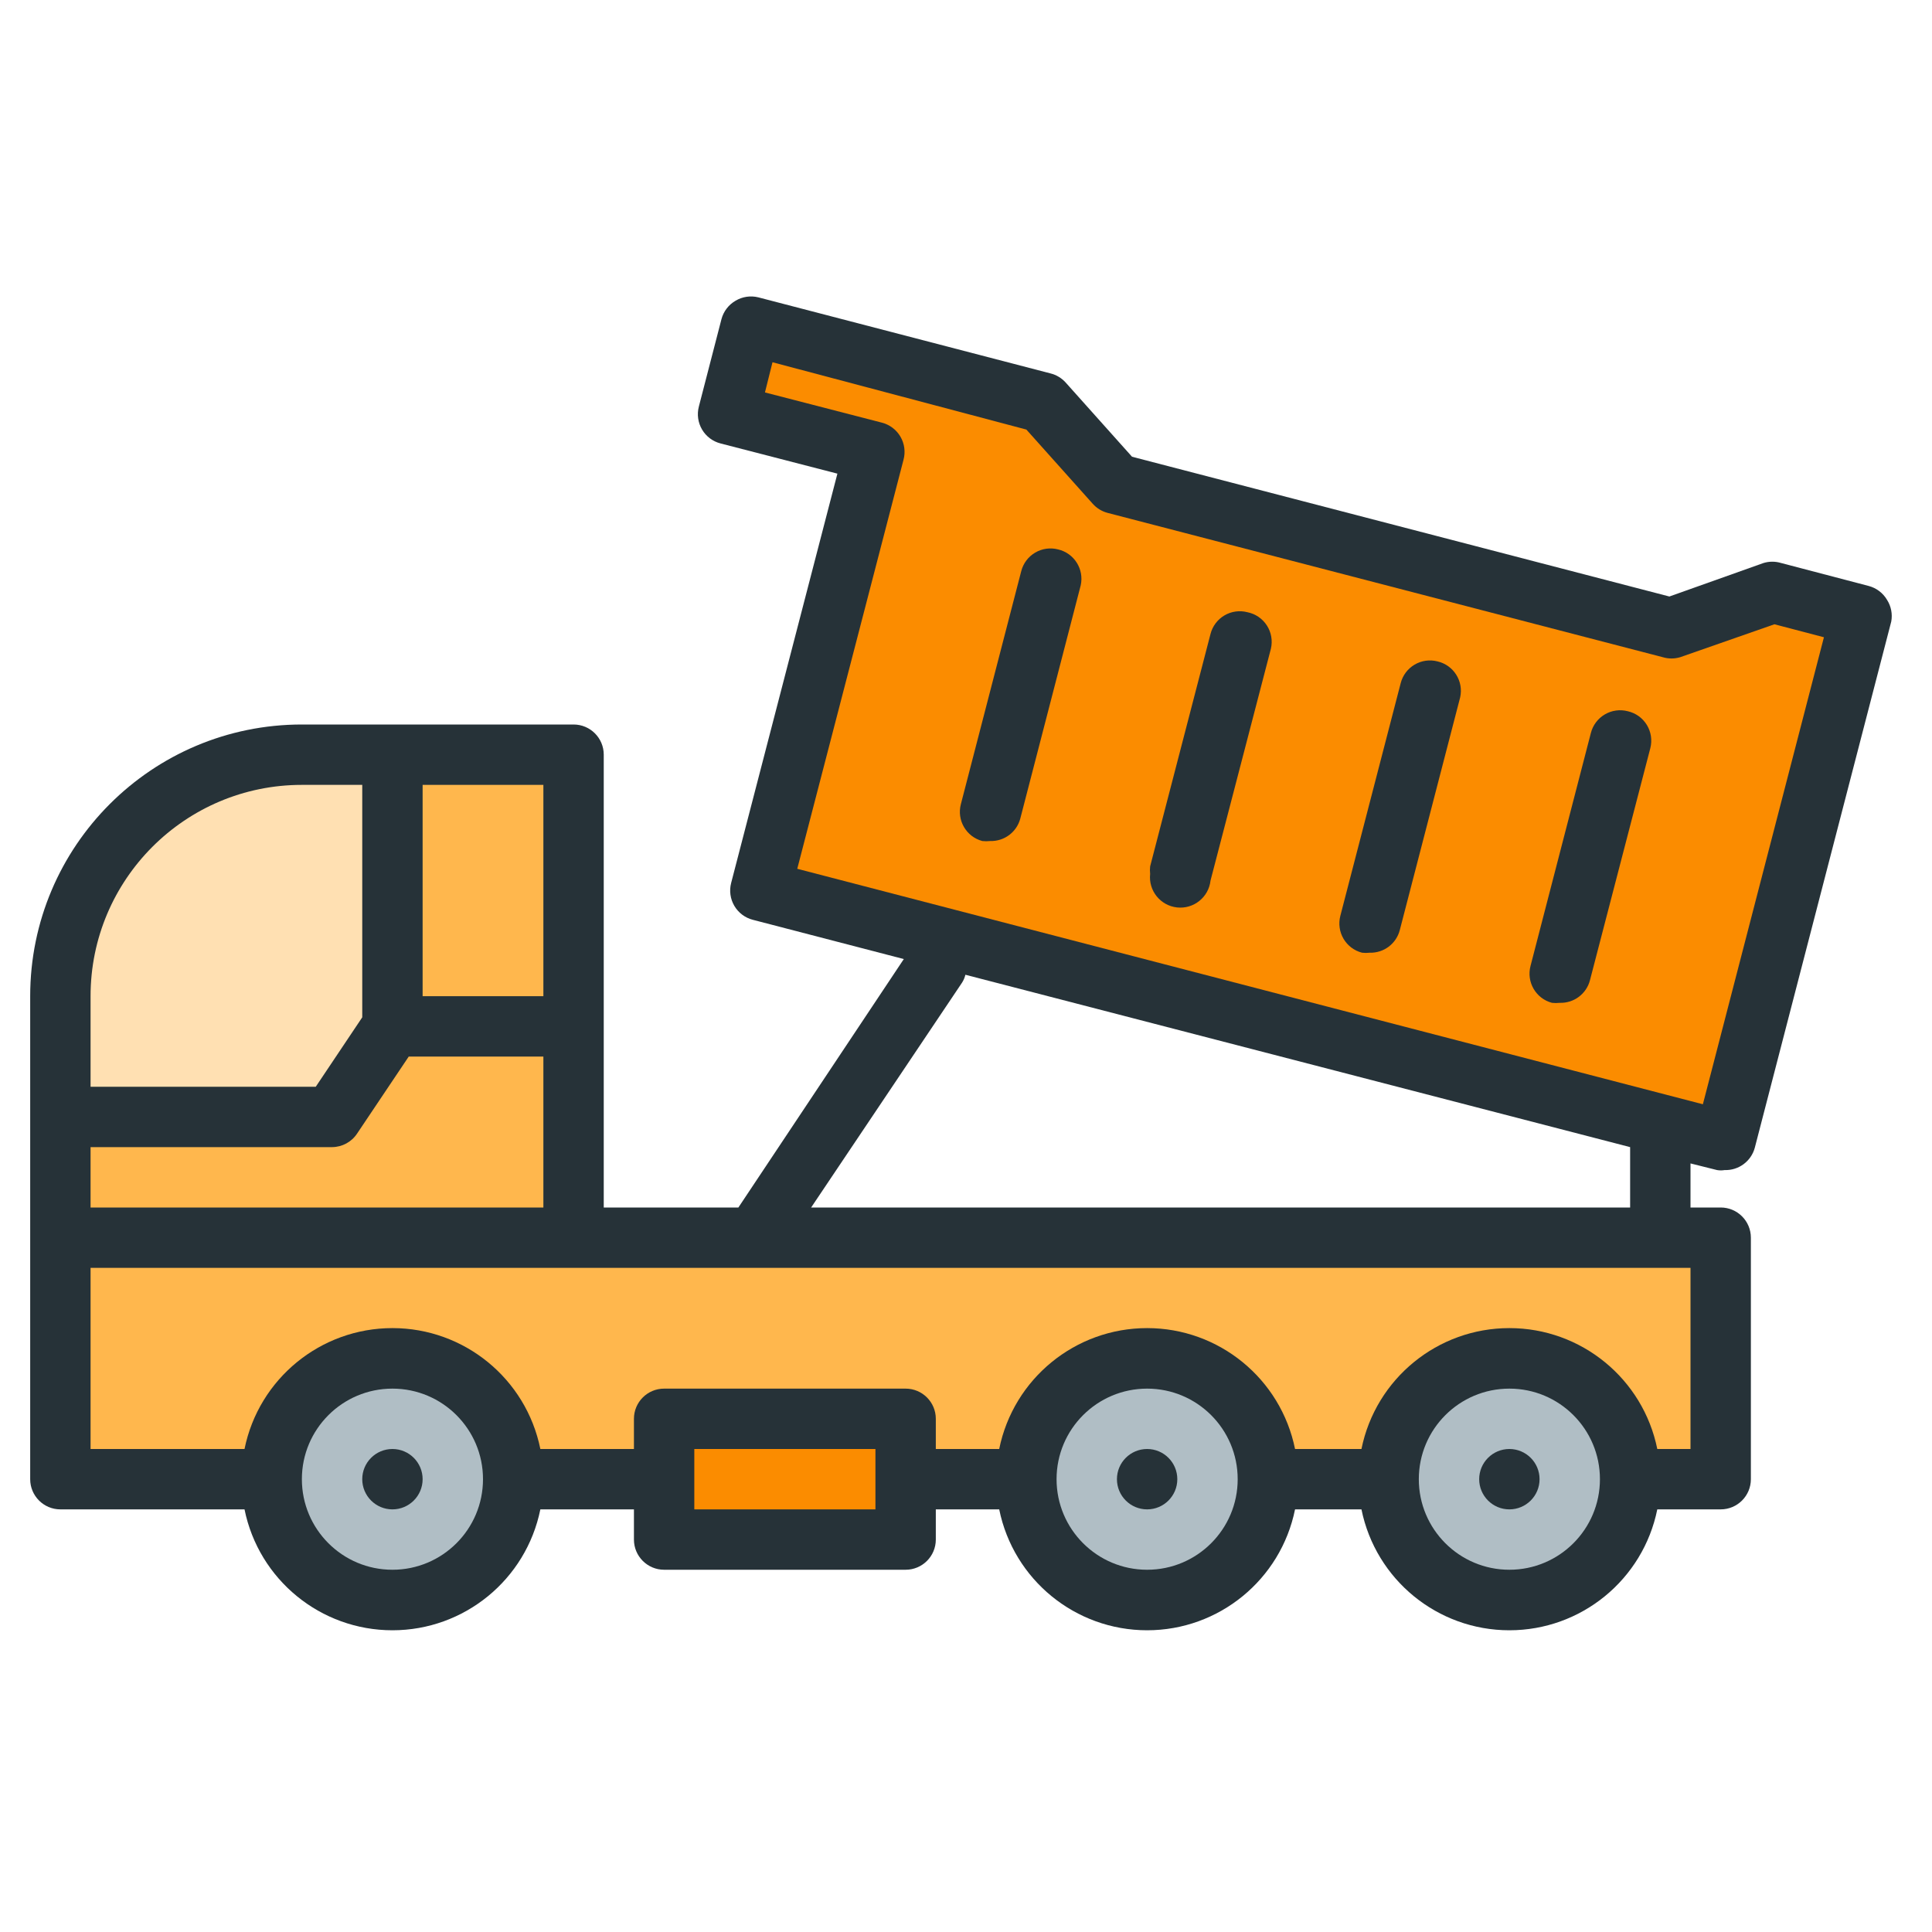
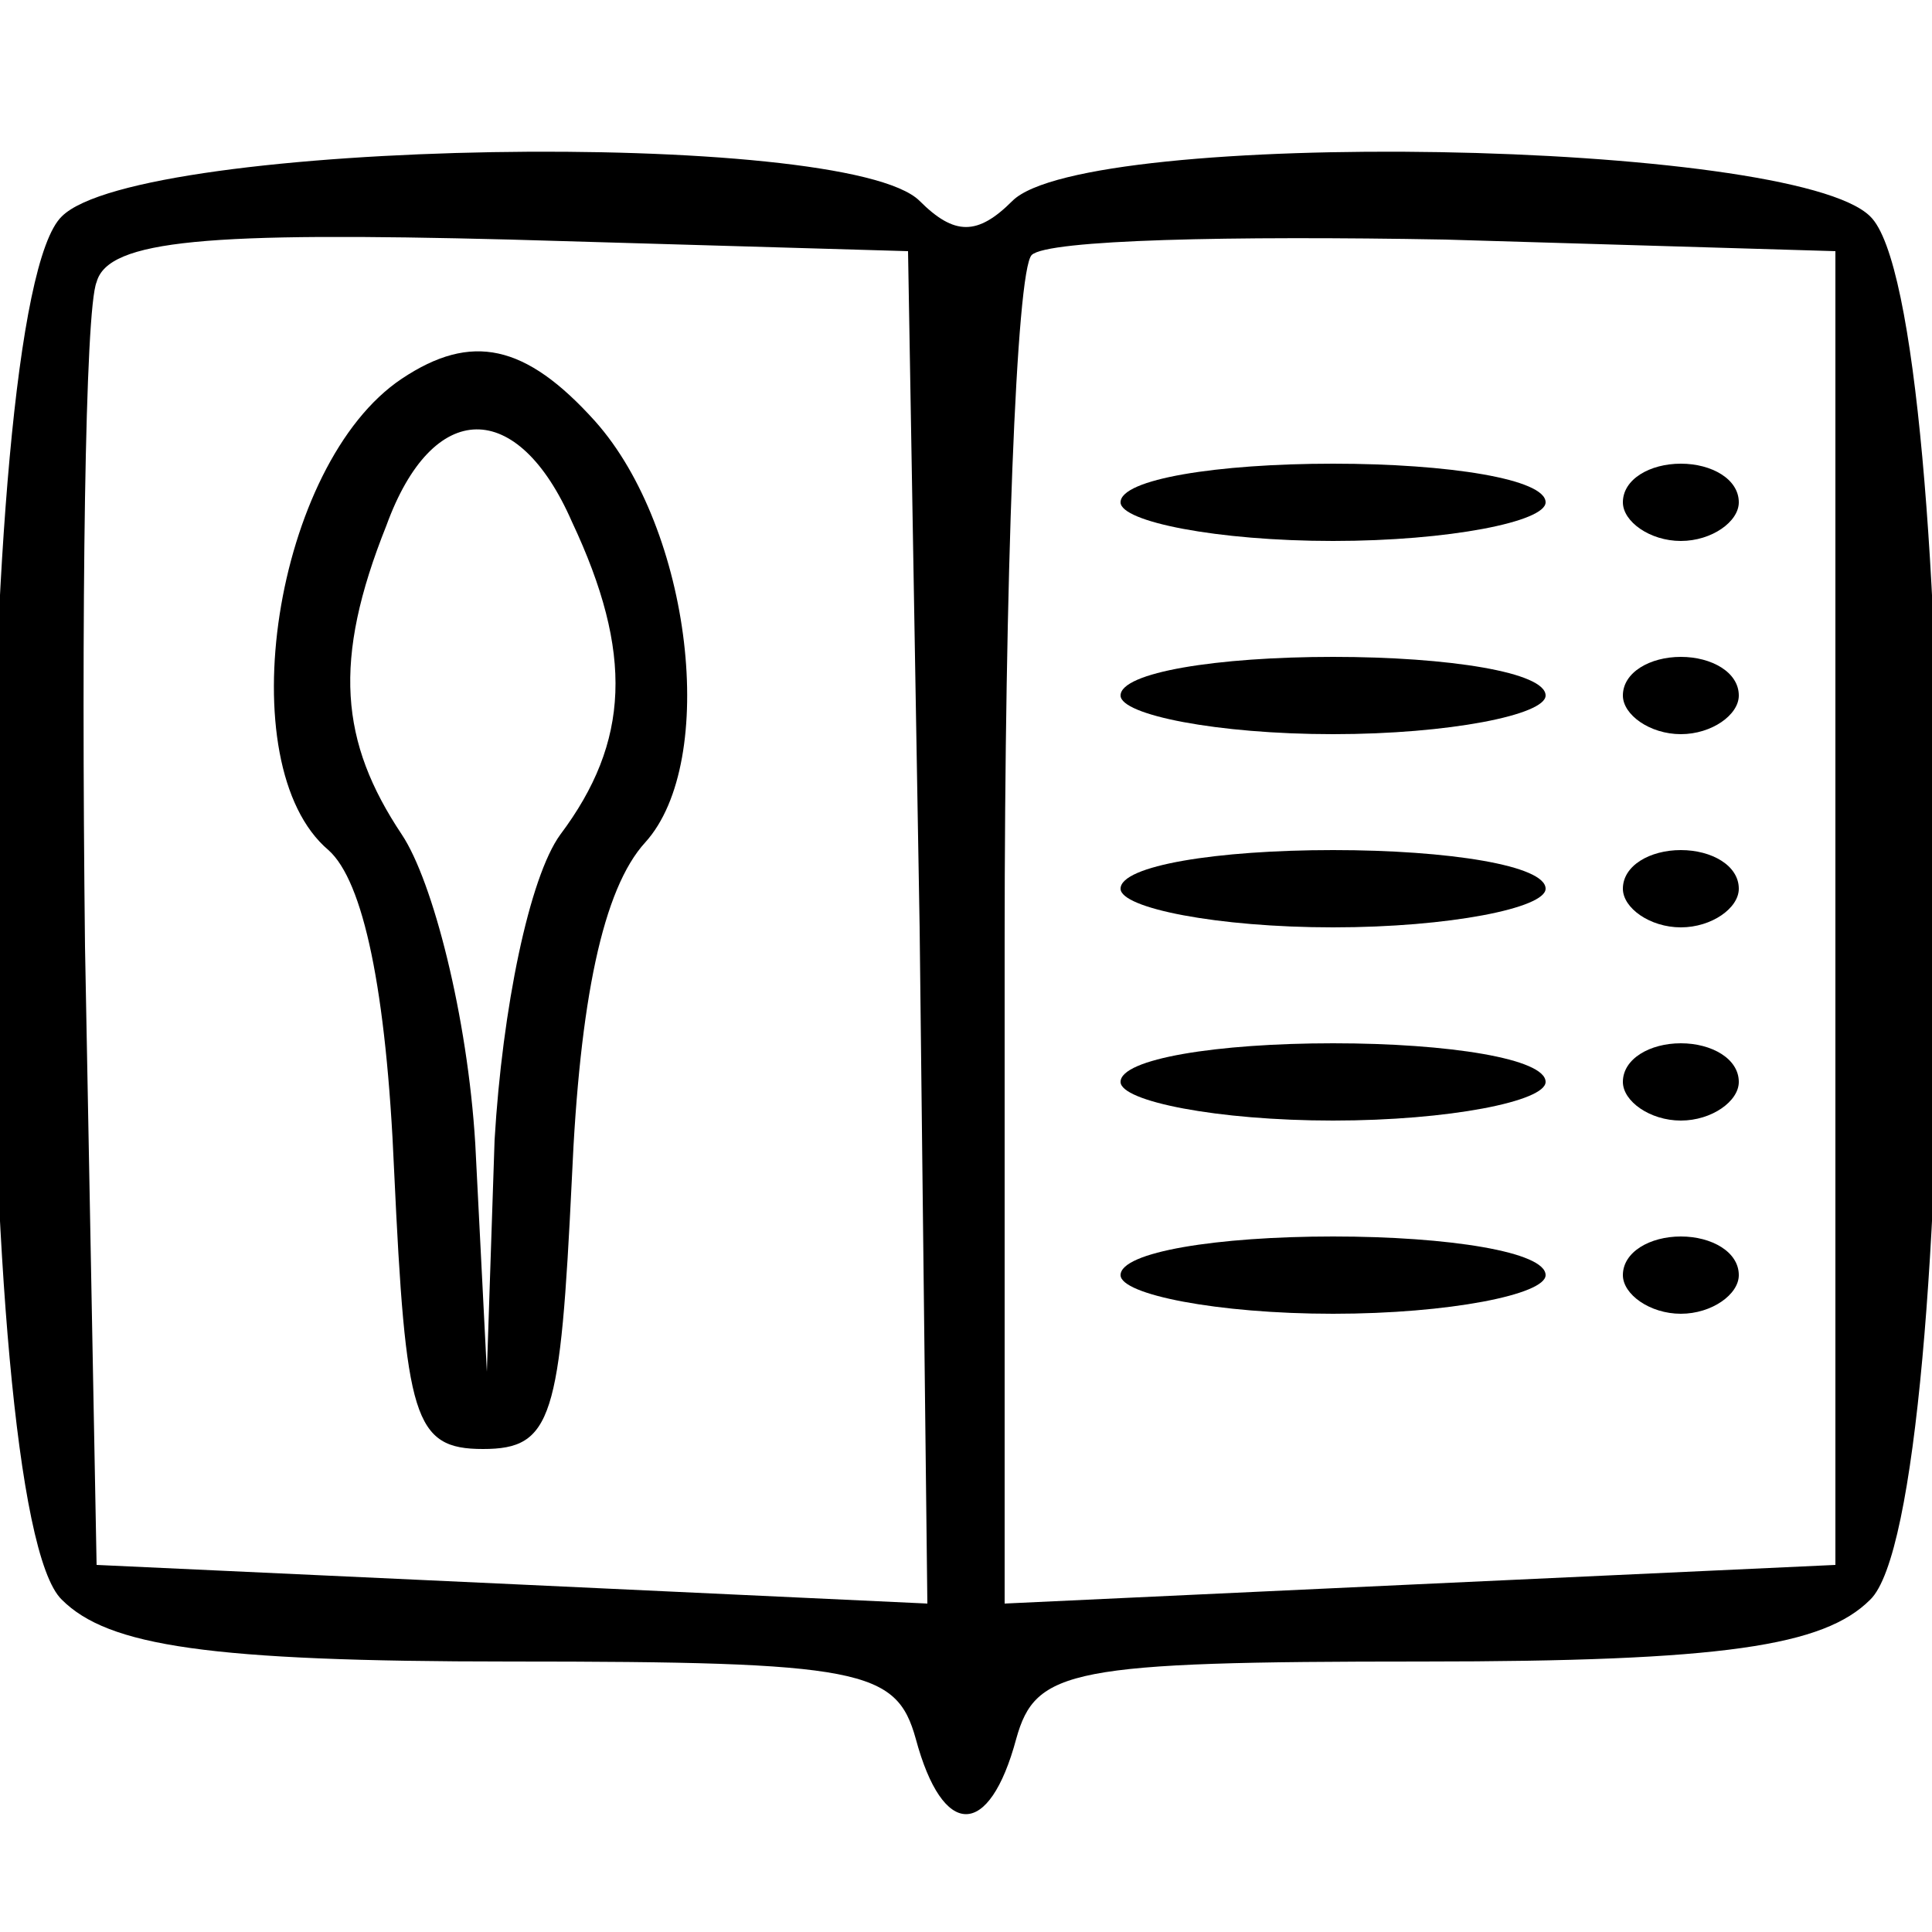
- <svg xmlns="http://www.w3.org/2000/svg" viewBox="0 0 64 64">
-   <g id="_16" data-name="16">
-     <path d="m62.51 19.87a1 1 0 0 0 -.61-.46l-2.9-.76a1 1 0 0 0 -.58 0l-3.12 1.11-17.8-4.63-2.2-2.46a1 1 0 0 0 -.5-.3l-9.68-2.52a1 1 0 0 0 -.75.11 1 1 0 0 0 -.47.61l-.75 2.9a1 1 0 0 0 .72 1.22l3.87 1-3.52 13.56a1 1 0 0 0 .72 1.22l5 1.3-5.48 8.23h-4.46v-15a1 1 0 0 0 -1-1h-9a9 9 0 0 0 -9 9v16a1 1 0 0 0 1 1h6.1a5 5 0 0 0 9.8 0h3.1v1a1 1 0 0 0 1 1h8a1 1 0 0 0 1-1v-1h2.1a5 5 0 0 0 9.8 0h2.2a5 5 0 0 0 9.8 0h2.1a1 1 0 0 0 1-1v-8a1 1 0 0 0 -1-1h-1v-1.46l.88.22a.72.72 0 0 0 .25 0 1 1 0 0 0 1-.74l4.52-17.43a1 1 0 0 0 -.14-.72zm-8.51 20.13h-27.13l5-7.45a.85.85 0 0 0 .11-.26l22.02 5.71z" fill="#263238" />
-     <circle cx="13" cy="49" fill="#b0bec5" r="3" />
-     <circle cx="38" cy="49" fill="#b0bec5" r="3" />
-     <circle cx="50" cy="49" fill="#b0bec5" r="3" />
-     <path d="m13 48a1 1 0 1 0 1 1 1 1 0 0 0 -1-1z" fill="#263238" />
-     <path d="m38 48a1 1 0 1 0 1 1 1 1 0 0 0 -1-1z" fill="#263238" />
-     <path d="m50 48a1 1 0 1 0 1 1 1 1 0 0 0 -1-1z" fill="#263238" />
-     <path d="m3 38h8a1 1 0 0 0 .83-.45l1.71-2.55h4.46v5h-15z" fill="#ffb74d" />
-     <path d="m14 26h4v7h-4z" fill="#ffb74d" />
-     <path d="m10 26h2v7.7l-1.54 2.3h-7.46v-3a7 7 0 0 1 7-7z" fill="#ffe0b2" />
-     <path d="m29 50h-6v-1-1h6v1z" fill="#fb8c00" />
-     <path d="m56.41 36.58-30-7.8 3.52-13.55a1 1 0 0 0 -.72-1.23l-3.87-1 .25-1 8.41 2.23 2.2 2.46a1 1 0 0 0 .49.3l18.39 4.78a1 1 0 0 0 .58 0l3.12-1.09 1.64.43z" fill="#fb8c00" />
-     <g fill="#263238">
-       <path d="m41.32 20.28a1 1 0 0 0 -1.22.72l-2 7.7a1.07 1.07 0 0 0 0 .25 1 1 0 0 0 2 .22l2-7.68a1 1 0 0 0 -.78-1.21z" />
-       <path d="m35.05 18.2a1 1 0 0 0 -1.22.72l-2 7.72a1 1 0 0 0 .71 1.22 1.15 1.15 0 0 0 .26 0 1 1 0 0 0 1-.75l2-7.72a1 1 0 0 0 -.75-1.19z" />
-       <path d="m47.62 21.91a1 1 0 0 0 -1.22.72l-2 7.71a1 1 0 0 0 .72 1.22 1.07 1.07 0 0 0 .25 0 1 1 0 0 0 1-.75l2-7.71a1 1 0 0 0 -.75-1.19z" />
-       <path d="m53.92 23.56a1 1 0 0 0 -1.22.72l-2 7.72a1 1 0 0 0 .71 1.22 1.15 1.15 0 0 0 .26 0 1 1 0 0 0 1-.75l2-7.69a1 1 0 0 0 -.75-1.22z" />
-     </g>
-     <path d="m56 42v6h-1.1a5 5 0 0 0 -9.8 0h-2.2a5 5 0 0 0 -9.8 0h-2.1v-1a1 1 0 0 0 -1-1h-8a1 1 0 0 0 -1 1v1h-3.1a5 5 0 0 0 -9.8 0h-5.1v-6z" fill="#ffb74d" />
+ <svg xmlns="http://www.w3.org/2000/svg" version="1.0" width="50pt" height="50pt" viewBox="0 0 50 50" preserveAspectRatio="xMidYMid meet">
+   <g transform="translate(0,50) scale(0.1,-0.1)" fill="#000000" stroke="none">
+     <path d="M16 444 c-24 -23 -24 -335 0 -358 12 -12 38 -16 116 -16 91 0 100 -2 105 -20 7 -26 19 -26 26 0 5 18 14 20 105 20 78 0 104 4 116 16 24 23 24 335 0 358 -20 20 -203 23 -222 4 -9 -9 -15 -9 -24 0 -19 19 -202 16 -222 -4z m222 -184 l2 -175 -107 5 -108 5 -3 160 c-1 87 0 165 3 172 3 11 29 13 107 11 l103 -3 3 -175z m237 5 l0 -170 -108 -5 -107 -5 0 171 c0 94 3 174 7 178 4 4 52 5 107 4 l101 -3 0 -170z" />
+     <path d="M104 402 c-33 -22 -45 -100 -19 -122 9 -8 15 -36 17 -83 3 -64 5 -72 23 -72 18 0 20 8 23 70 2 46 8 75 19 87 19 21 12 81 -13 109 -18 20 -32 23 -50 11z m44 -37 c16 -34 15 -57 -3 -81 -8 -11 -15 -45 -17 -79 l-2 -60 -3 59 c-2 33 -11 68 -19 80 -16 24 -18 45 -4 80 12 33 34 33 48 1z" />
+     <path d="M290 370 c0 -5 25 -10 55 -10 30 0 55 5 55 10 0 6 -25 10 -55 10 -30 0 -55 -4 -55 -10z" />
+     <path d="M420 370 c0 -5 7 -10 15 -10 8 0 15 5 15 10 0 6 -7 10 -15 10 -8 0 -15 -4 -15 -10z" />
+     <path d="M290 320 c0 -5 25 -10 55 -10 30 0 55 5 55 10 0 6 -25 10 -55 10 -30 0 -55 -4 -55 -10z" />
+     <path d="M420 320 c0 -5 7 -10 15 -10 8 0 15 5 15 10 0 6 -7 10 -15 10 -8 0 -15 -4 -15 -10z" />
+     <path d="M290 270 c0 -5 25 -10 55 -10 30 0 55 5 55 10 0 6 -25 10 -55 10 -30 0 -55 -4 -55 -10z" />
+     <path d="M420 270 c0 -5 7 -10 15 -10 8 0 15 5 15 10 0 6 -7 10 -15 10 -8 0 -15 -4 -15 -10z" />
+     <path d="M290 220 c0 -5 25 -10 55 -10 30 0 55 5 55 10 0 6 -25 10 -55 10 -30 0 -55 -4 -55 -10z" />
+     <path d="M420 220 c0 -5 7 -10 15 -10 8 0 15 5 15 10 0 6 -7 10 -15 10 -8 0 -15 -4 -15 -10z" />
+     <path d="M290 170 c0 -5 25 -10 55 -10 30 0 55 5 55 10 0 6 -25 10 -55 10 -30 0 -55 -4 -55 -10z" />
+     <path d="M420 170 c0 -5 7 -10 15 -10 8 0 15 5 15 10 0 6 -7 10 -15 10 -8 0 -15 -4 -15 -10z" />
  </g>
</svg>
